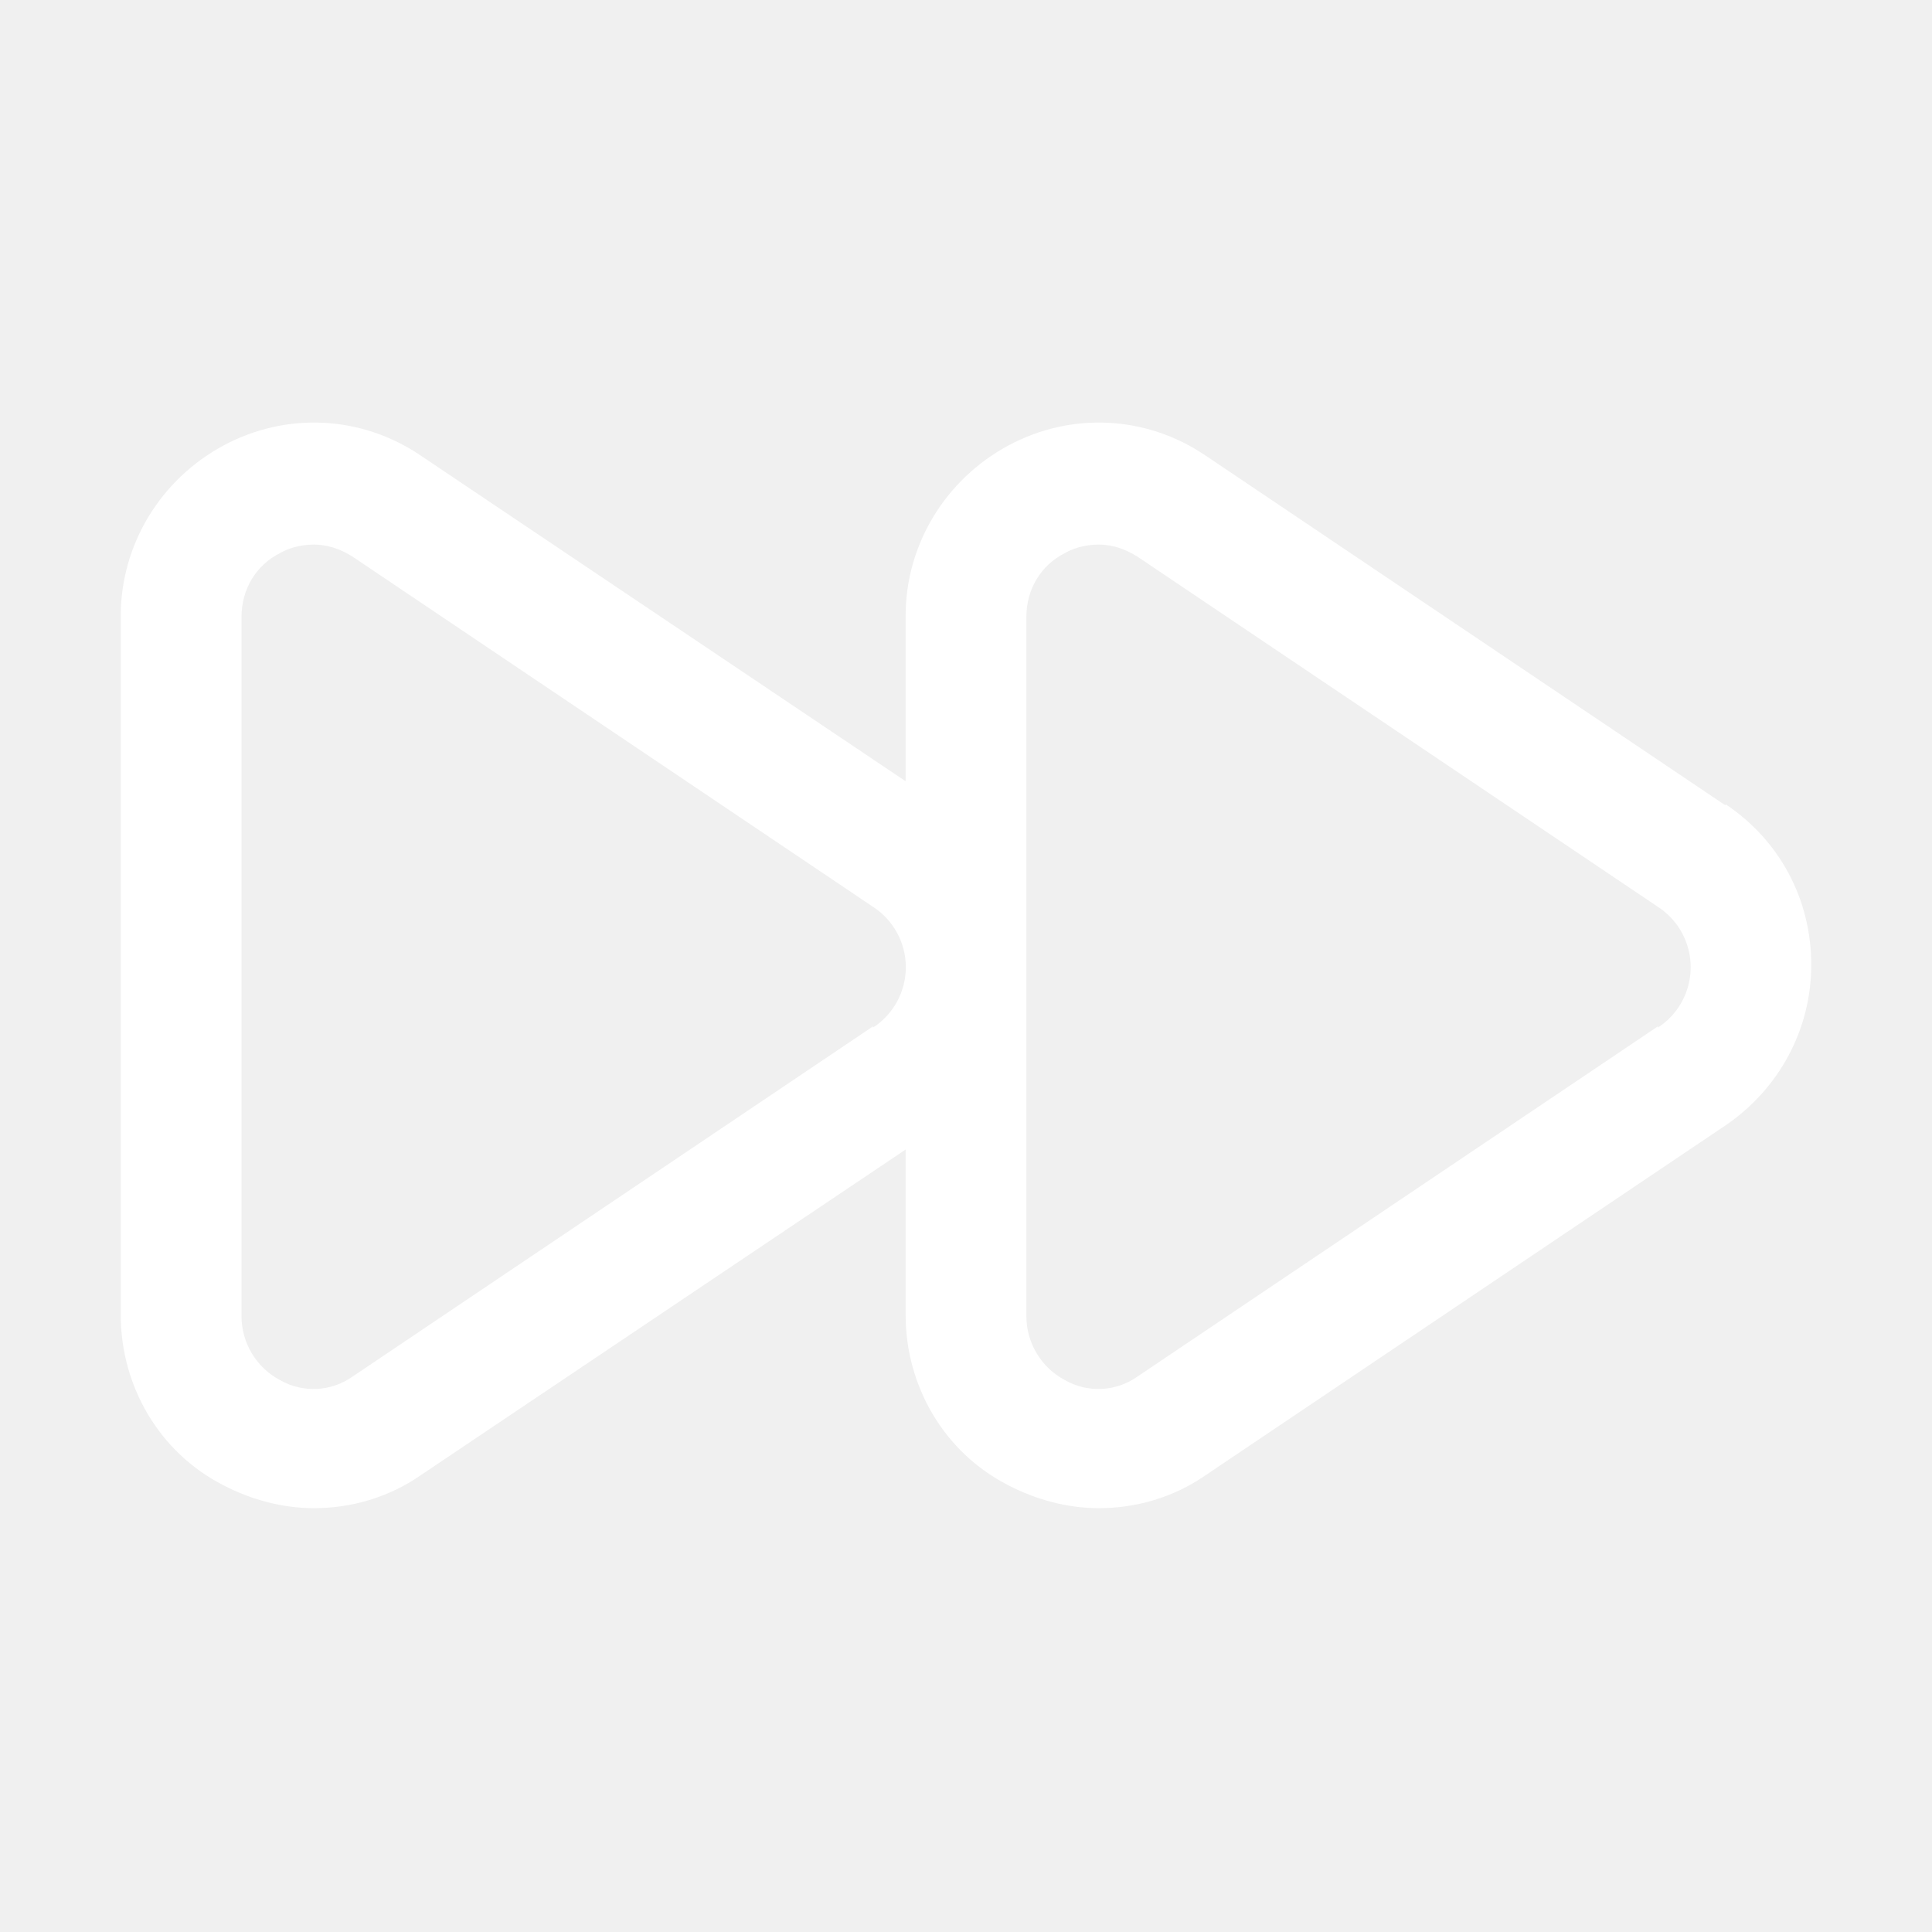
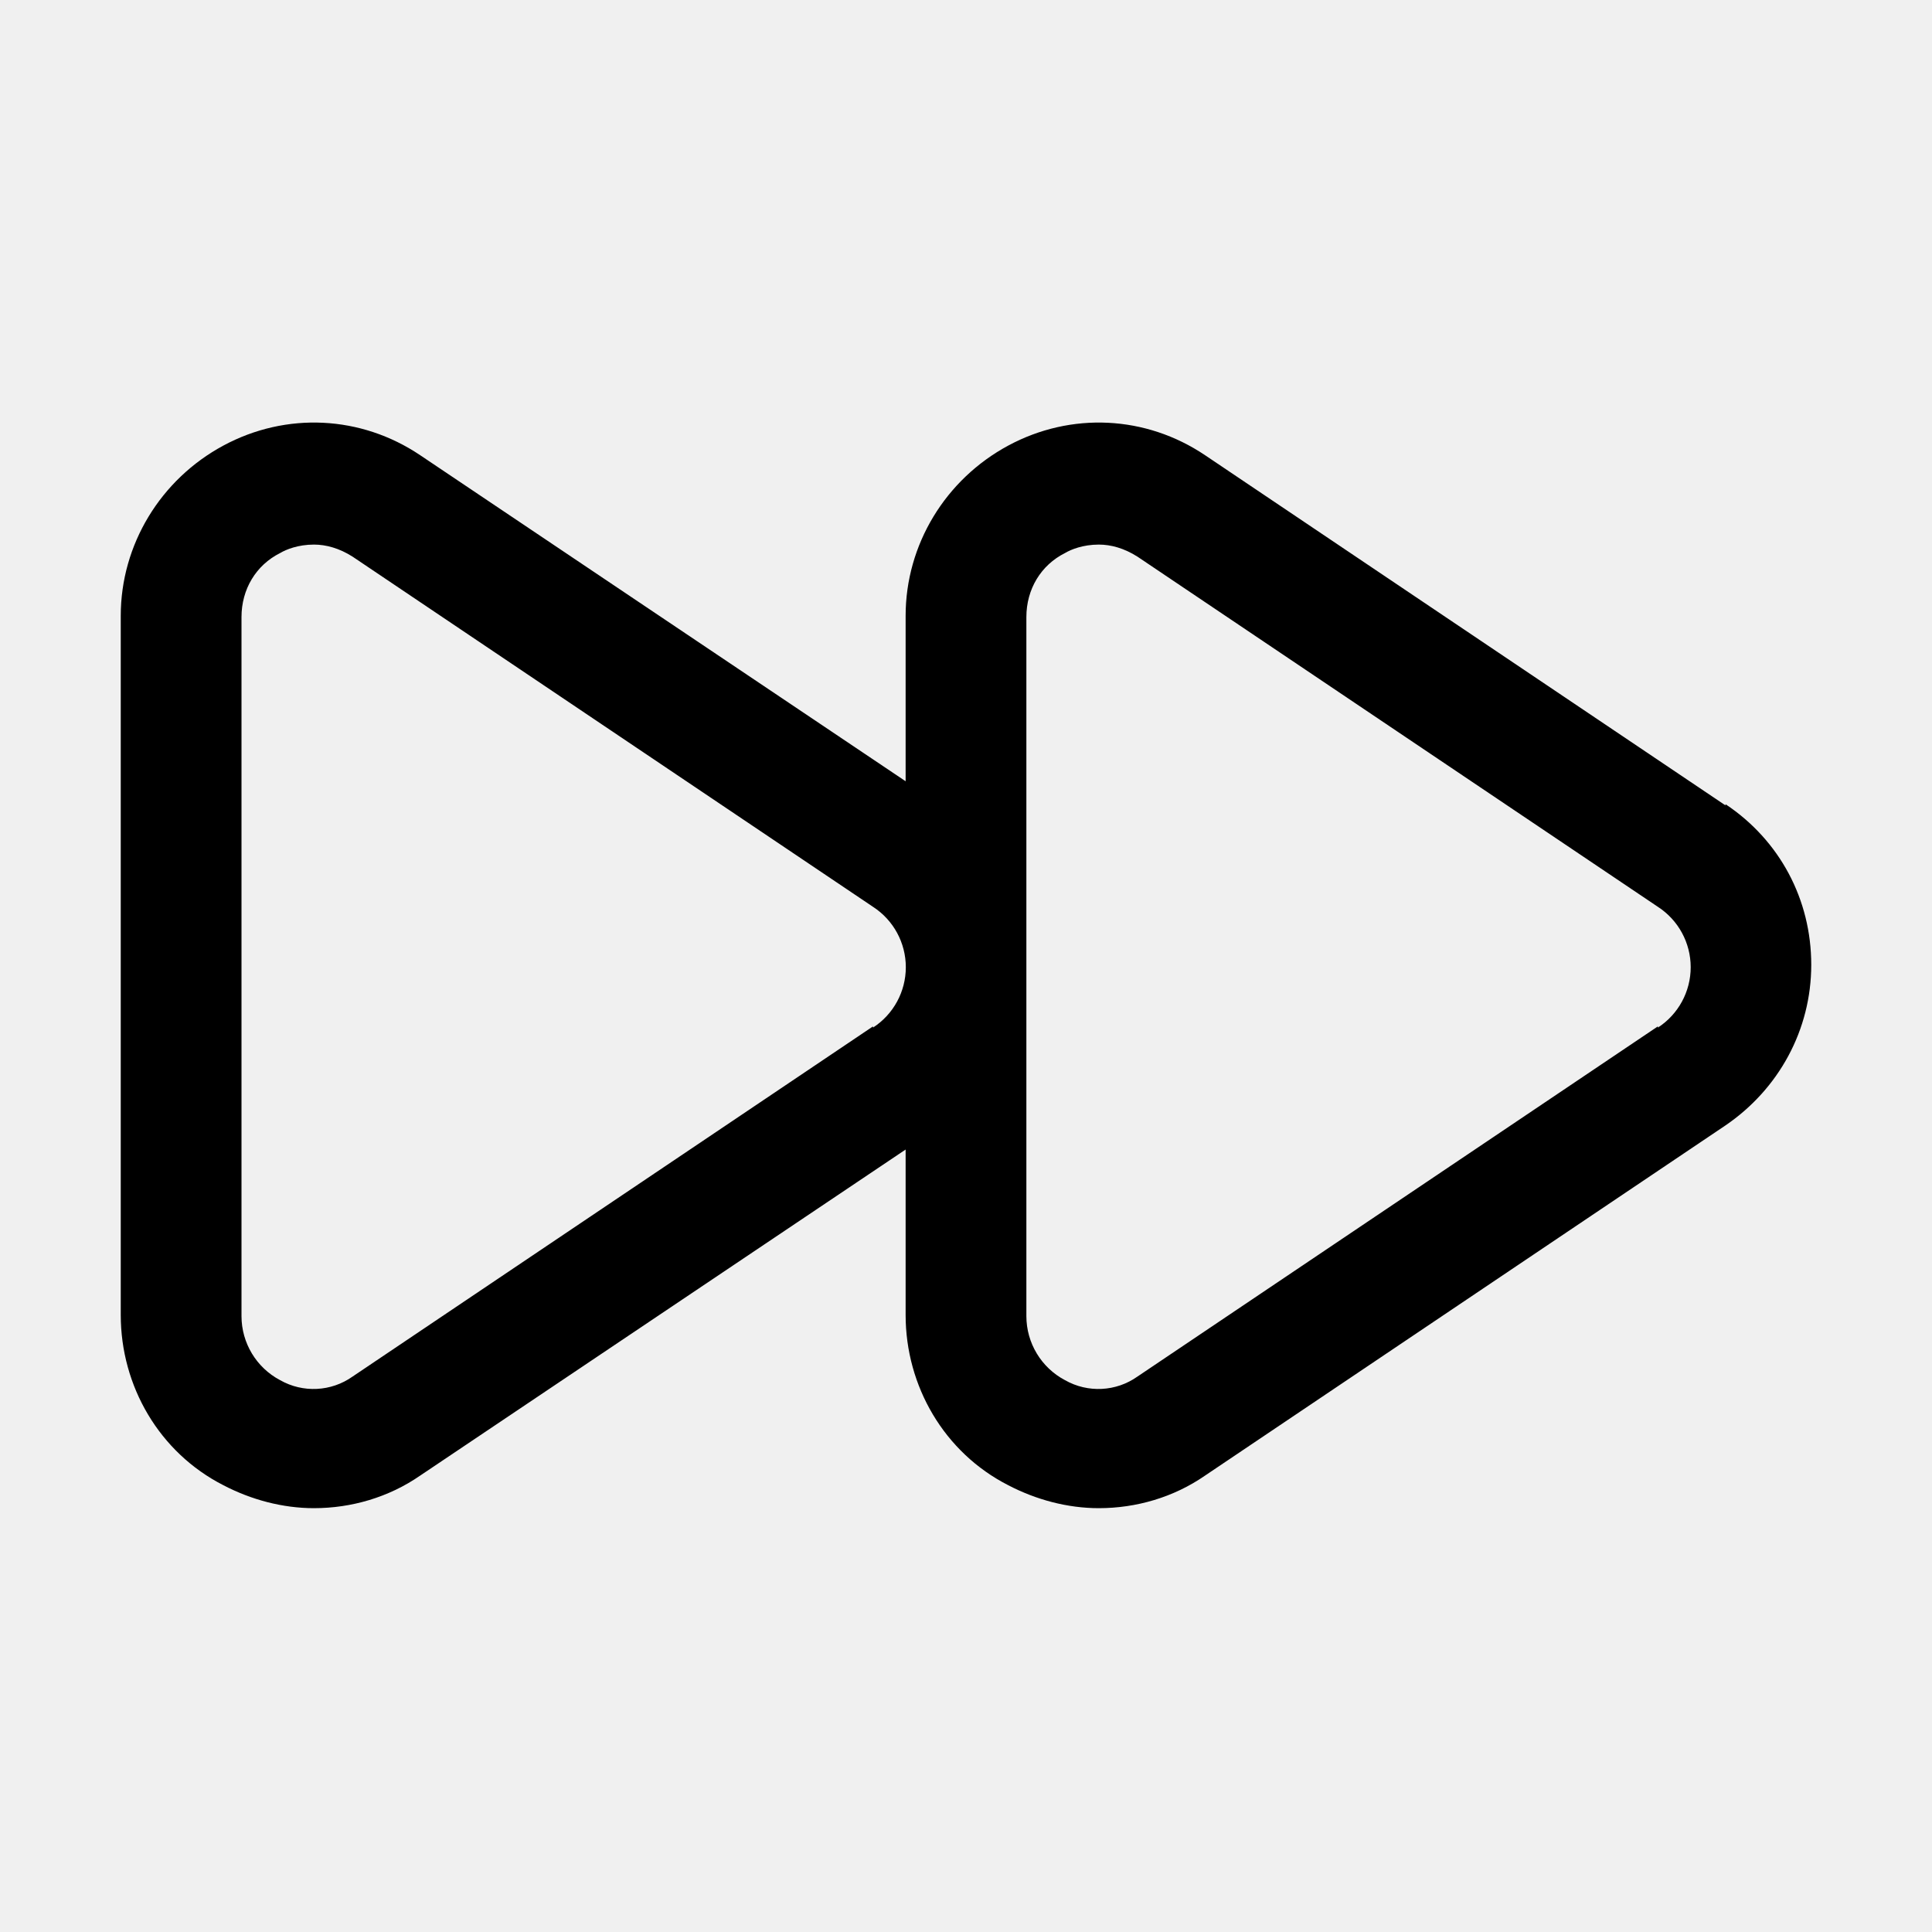
<svg xmlns="http://www.w3.org/2000/svg" viewBox="0 0 16 16">
  <path fill="none" d="M0 0H16V16H0z" data-name="Transparante laag" />
-   <path d="m14.29 6.67-4.31-2.9c-.49-.33-1.11-.36-1.63-.08s-.85.82-.85 1.41v1.37l-4.02-2.7c-.49-.33-1.11-.36-1.63-.08S1 4.51 1 5.1v5.79c0 .59.32 1.14.85 1.41.23.12.49.19.75.19.31 0 .62-.09.88-.27l4.02-2.7v1.37c0 .59.32 1.14.85 1.41.23.12.49.19.75.19.31 0 .62-.09.88-.27l4.31-2.9c.44-.3.71-.79.71-1.33s-.26-1.03-.71-1.33ZM7.23 8.5l-4.31 2.9a.56.56 0 0 1-.6.03.6.6 0 0 1-.32-.53V5.11c0-.23.12-.43.32-.53.05-.03.15-.07.28-.07.1 0 .21.03.32.1l4.31 2.9a.596.596 0 0 1 0 1Zm6.5 0-4.31 2.9a.56.56 0 0 1-.6.03.6.6 0 0 1-.32-.53V5.11c0-.23.12-.43.32-.53.05-.03.15-.07.28-.07.1 0 .21.03.32.1l4.31 2.9a.596.596 0 0 1 0 1Z" style="fill: #ffffff;" />
+   <path d="m14.29 6.67-4.31-2.9c-.49-.33-1.11-.36-1.63-.08s-.85.82-.85 1.41v1.37l-4.02-2.7c-.49-.33-1.11-.36-1.63-.08S1 4.51 1 5.1v5.79c0 .59.32 1.14.85 1.41.23.12.49.19.75.19.31 0 .62-.09.88-.27l4.02-2.7v1.37c0 .59.32 1.14.85 1.41.23.12.49.19.75.19.31 0 .62-.09.88-.27l4.31-2.9c.44-.3.71-.79.71-1.33s-.26-1.03-.71-1.33ZM7.23 8.5l-4.31 2.9a.56.56 0 0 1-.6.03.6.6 0 0 1-.32-.53V5.11c0-.23.12-.43.32-.53.05-.03.15-.07.28-.07.1 0 .21.03.32.1l4.31 2.9a.596.596 0 0 1 0 1Zm6.5 0-4.31 2.9a.56.56 0 0 1-.6.03.6.6 0 0 1-.32-.53V5.11c0-.23.12-.43.32-.53.05-.03.15-.07.28-.07.1 0 .21.03.32.1l4.31 2.9a.596.596 0 0 1 0 1Z" />
</svg>
